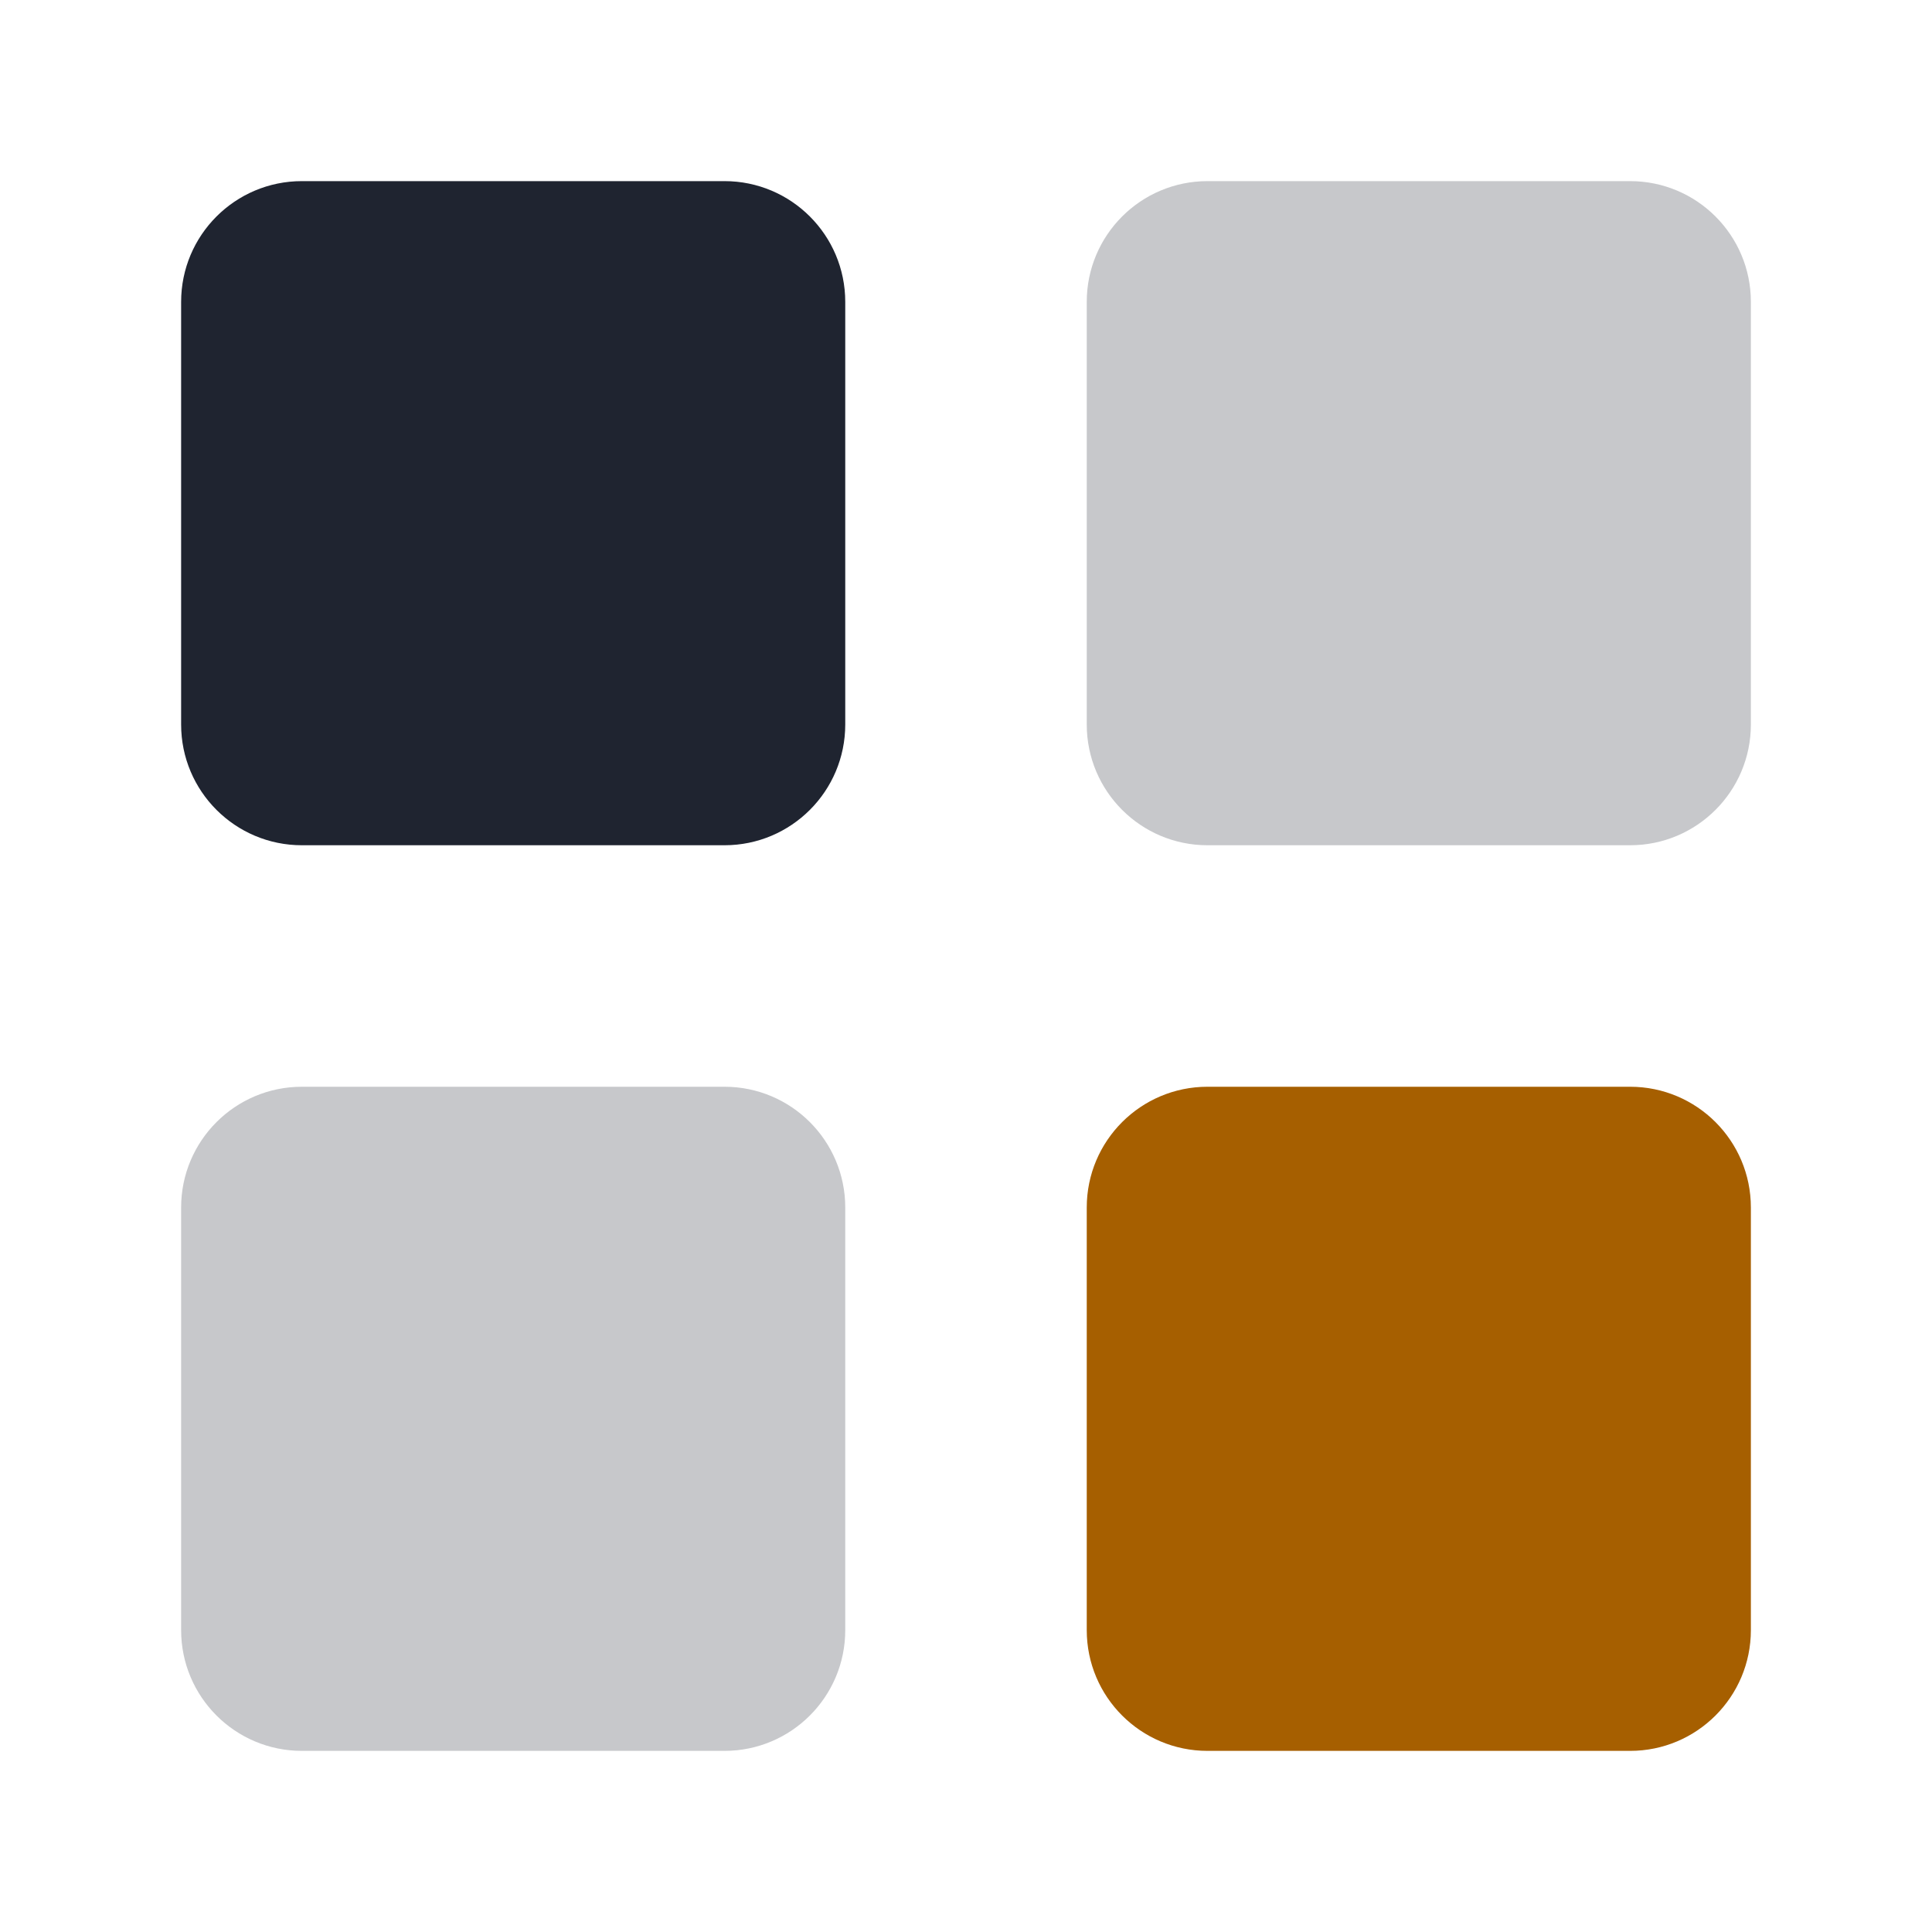
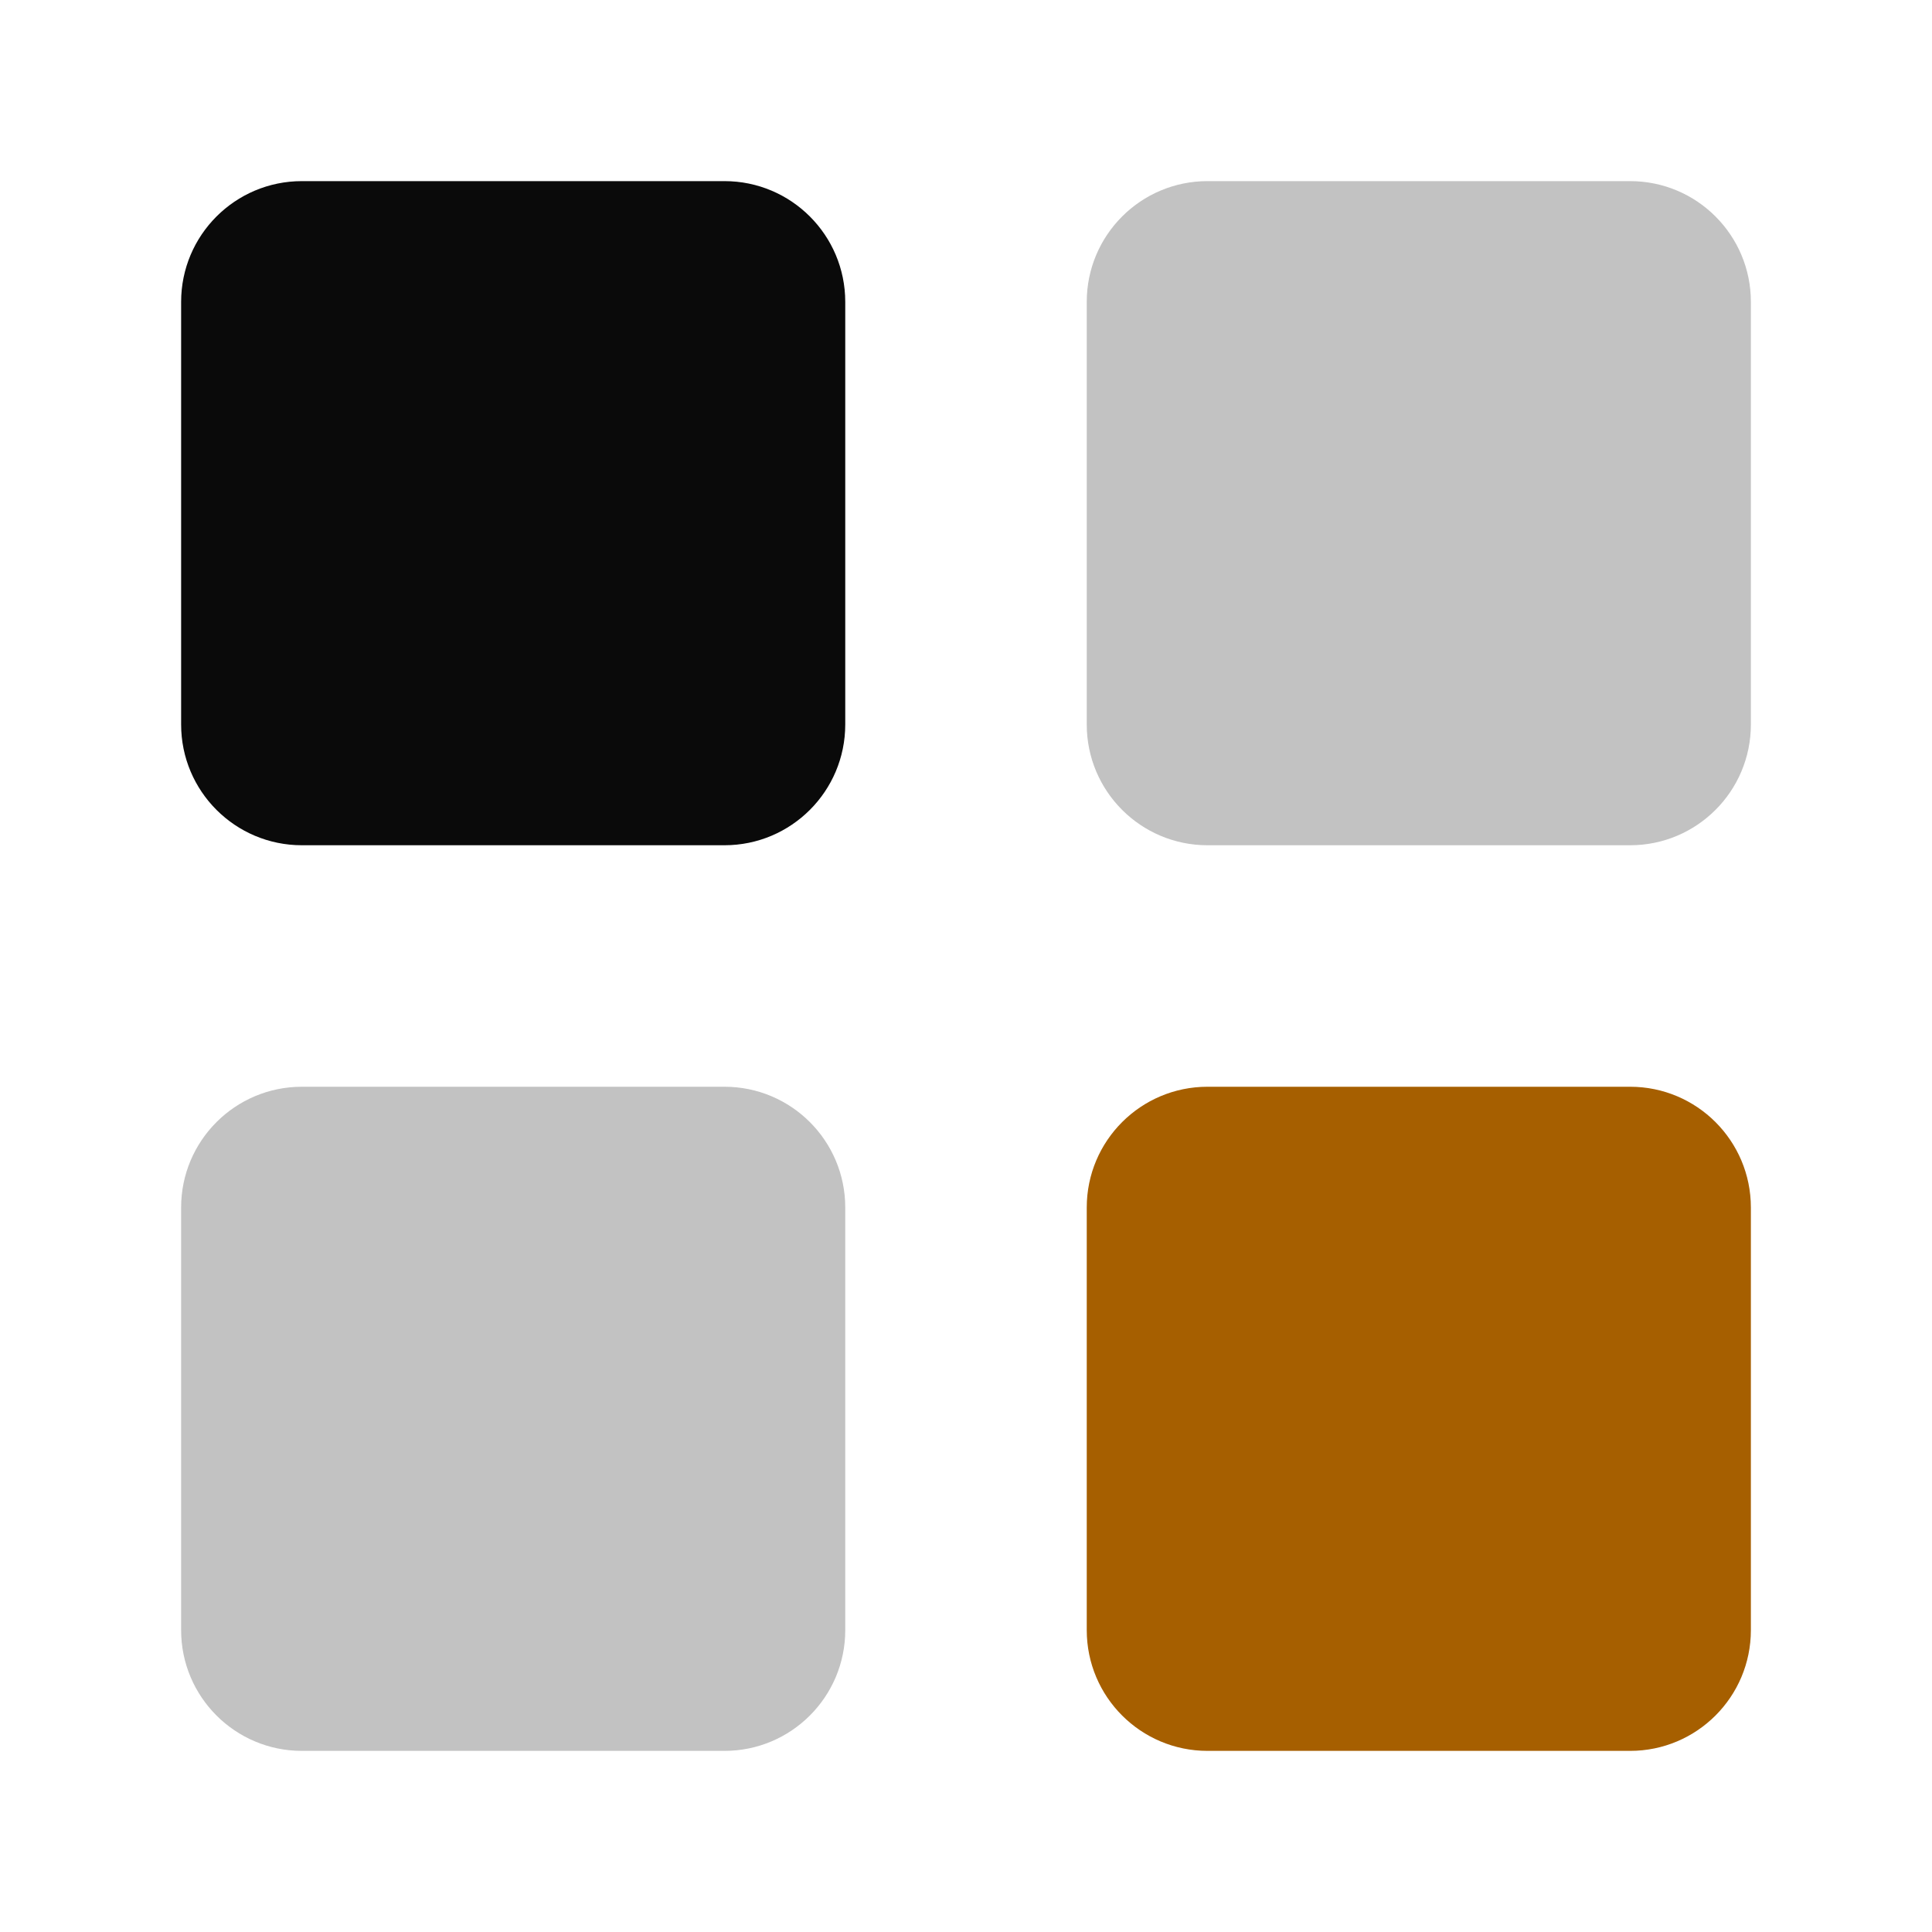
<svg xmlns="http://www.w3.org/2000/svg" viewBox="0 0 64 64" width="64" height="64" role="img" aria-label="rtk-query-devtools">
  <style>
-     .fg { fill: #1f2430; }
+     .fg { fill: #0a0a0a; }
    .accent { fill: #a65f00; }
-     @media (prefers-color-scheme: dark) { .fg { fill: #e6e1cf; } .accent { fill: #d08700; } }
+     @media (prefers-color-scheme: dark) { .fg { fill: #fafafa; } .accent { fill: #d08700; } }
  </style>
  <rect class="fg" x="6" y="6" width="22" height="22" rx="4" />
  <rect class="fg" x="36" y="6" width="22" height="22" rx="4" opacity="0.25" />
  <rect class="fg" x="6" y="36" width="22" height="22" rx="4" opacity="0.25" />
  <rect x="36" y="36" width="22" height="22" rx="4" class="accent" />
</svg>
